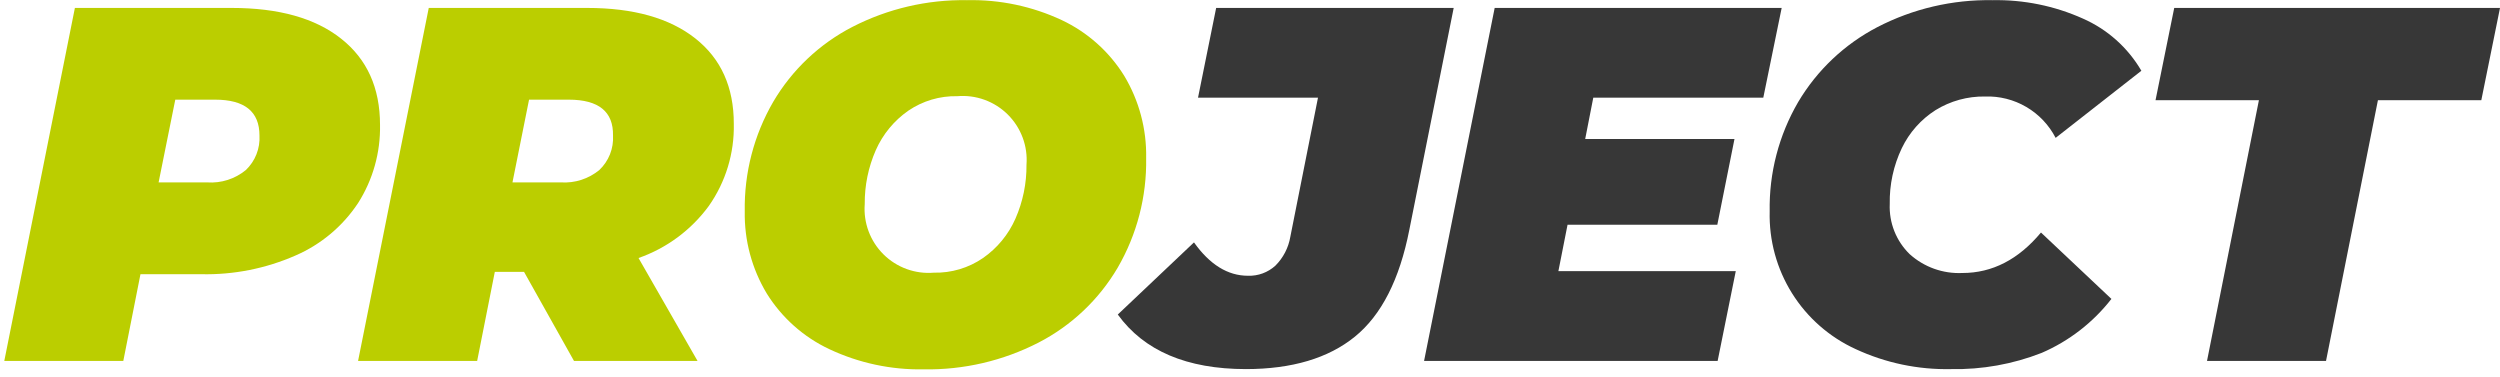
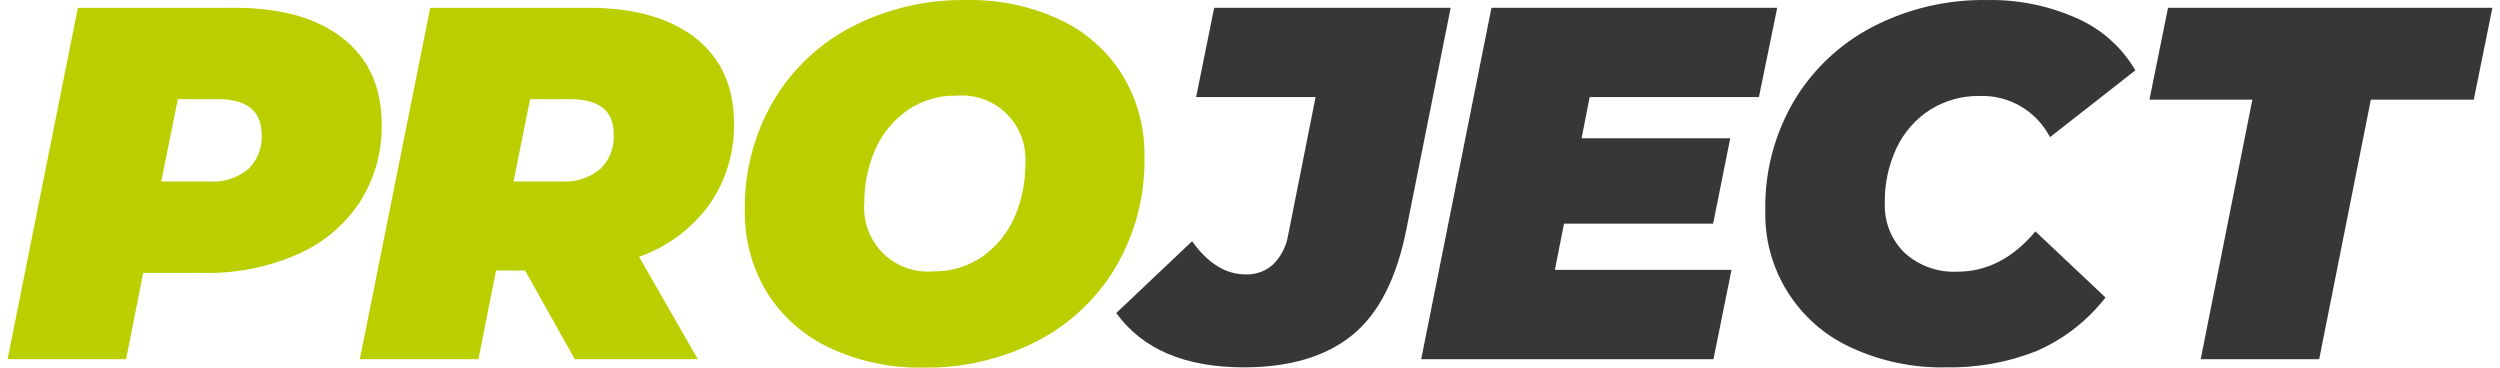
- <svg xmlns="http://www.w3.org/2000/svg" width="339" height="51" viewBox="0 0 339 51" fill="none">
-   <path d="M46.262 5.248C49.775 8.022 51.531 11.919 51.531 16.94C51.602 20.687 50.567 24.371 48.556 27.534C46.477 30.678 43.529 33.149 40.07 34.647C36.053 36.41 31.7 37.276 27.314 37.183H19.047L16.72 48.941H0.582L10.155 1.076H31.419C37.809 1.076 42.756 2.467 46.262 5.248ZM33.34 23.055C33.968 22.455 34.458 21.726 34.777 20.919C35.095 20.111 35.234 19.244 35.185 18.378C35.185 15.136 33.179 13.514 29.169 13.514H23.768L21.506 24.734H28.093C29.992 24.865 31.87 24.264 33.34 23.055Z" fill="#BBCE00" />
-   <path d="M96.123 27.918C93.731 31.186 90.405 33.651 86.583 34.988L94.586 48.941H77.833L71.06 36.865H67.097L64.703 48.941H48.555L58.139 1.076H79.612C85.898 1.076 90.787 2.452 94.278 5.204C97.769 7.956 99.511 11.82 99.504 16.797C99.589 20.769 98.405 24.665 96.123 27.918ZM77.141 13.514H71.74L69.49 24.734H76.077C77.958 24.852 79.814 24.252 81.269 23.055C81.901 22.457 82.394 21.729 82.715 20.922C83.035 20.114 83.175 19.245 83.125 18.378C83.183 15.143 81.189 13.522 77.141 13.514Z" fill="#BBCE00" />
-   <path d="M112.439 47.338C108.944 45.691 106.001 43.068 103.964 39.785C101.951 36.434 100.92 32.584 100.989 28.675C100.897 23.457 102.233 18.313 104.853 13.8C107.401 9.469 111.123 5.948 115.59 3.645C120.397 1.175 125.741 -0.069 131.146 0.023C135.57 -0.075 139.958 0.849 143.968 2.723C147.463 4.37 150.406 6.993 152.443 10.276C154.464 13.64 155.495 17.506 155.418 21.43C155.51 26.648 154.174 31.792 151.554 36.305C149.006 40.636 145.283 44.157 140.817 46.46C136.009 48.93 130.666 50.175 125.261 50.083C120.833 50.166 116.445 49.227 112.439 47.338ZM133.297 34.988C135.222 33.65 136.741 31.808 137.688 29.663C138.704 27.357 139.216 24.861 139.192 22.341C139.287 21.089 139.11 19.831 138.671 18.655C138.232 17.478 137.543 16.411 136.652 15.527C135.76 14.643 134.688 13.963 133.508 13.534C132.327 13.105 131.068 12.937 129.817 13.043C127.444 12.989 125.114 13.68 123.154 15.019C121.231 16.363 119.712 18.208 118.762 20.354C117.747 22.66 117.235 25.157 117.258 27.676C117.163 28.928 117.341 30.186 117.78 31.363C118.219 32.539 118.907 33.606 119.799 34.49C120.69 35.374 121.763 36.054 122.943 36.483C124.123 36.912 125.382 37.08 126.634 36.975C129.008 37.029 131.34 36.334 133.297 34.988Z" fill="#BBCE00" />
-   <path d="M151.572 42.65L161.903 32.869C164.043 35.877 166.48 37.392 169.225 37.392C170.597 37.439 171.933 36.946 172.947 36.02C174.007 34.961 174.713 33.599 174.966 32.122L178.721 13.24H162.452L164.911 1.076H197.12L191.104 31.167C189.78 37.908 187.317 42.738 183.716 45.658C180.115 48.578 175.193 50.042 168.951 50.05C160.929 50.042 155.136 47.576 151.572 42.65Z" fill="#373737" />
-   <path d="M216.05 13.24L214.952 18.85H235.195L232.868 30.476H212.559L211.318 36.766H235.371L232.912 48.941H193.105L202.678 1.076H241.595L239.103 13.24H216.05Z" fill="#373737" />
-   <path d="M251.628 47.338C248.069 45.712 245.067 43.077 242.994 39.759C240.921 36.441 239.87 32.586 239.969 28.675C239.874 23.467 241.211 18.333 243.834 13.833C246.397 9.514 250.115 5.997 254.57 3.678C259.394 1.183 264.762 -0.073 270.192 0.023C274.406 -0.058 278.586 0.792 282.432 2.515C285.76 3.977 288.538 6.456 290.37 9.595L278.744 18.696C277.843 16.951 276.465 15.497 274.77 14.504C273.076 13.511 271.134 13.019 269.171 13.086C266.805 13.048 264.477 13.688 262.463 14.931C260.485 16.189 258.899 17.976 257.886 20.09C256.759 22.45 256.199 25.04 256.25 27.654C256.195 28.915 256.407 30.173 256.873 31.346C257.338 32.519 258.046 33.581 258.95 34.461C260.903 36.221 263.471 37.141 266.097 37.019C270.152 37.019 273.705 35.189 276.757 31.53L286.308 40.532C283.82 43.73 280.565 46.248 276.845 47.854C272.934 49.385 268.759 50.131 264.56 50.05C260.099 50.145 255.675 49.218 251.628 47.338Z" fill="#373737" />
-   <path d="M306.308 13.591H292.289L294.825 1.076H339.001L336.465 13.591H322.446L315.409 48.941H299.271L306.308 13.591Z" fill="#373737" />
+ <svg xmlns="http://www.w3.org/2000/svg" width="272" height="40" viewBox="0 0 272 40" fill="none">
+   <path d="M37.319 4.18C40.126 6.396 41.529 9.509 41.529 13.52C41.585 16.513 40.759 19.456 39.152 21.983C37.492 24.494 35.136 26.469 32.373 27.666C29.164 29.074 25.686 29.765 22.183 29.691H15.579L13.72 39.084H0.828L8.475 0.847H25.462C30.567 0.847 34.519 1.958 37.319 4.18ZM26.997 18.405C27.499 17.926 27.89 17.343 28.145 16.698C28.399 16.053 28.51 15.361 28.471 14.669C28.471 12.079 26.869 10.784 23.665 10.784H19.35L17.543 19.746H22.805C24.323 19.851 25.823 19.371 26.997 18.405Z" fill="#BBCE00" />
+   <path d="M77.152 22.29C75.242 24.9 72.584 26.869 69.531 27.937L75.924 39.084H62.541L57.13 29.437H53.965L52.053 39.084H39.152L46.808 0.847H63.962C68.984 0.847 72.89 1.947 75.679 4.145C78.467 6.343 79.859 9.43 79.853 13.406C79.921 16.579 78.975 19.691 77.152 22.29ZM61.989 10.784H57.674L55.876 19.746H61.138C62.641 19.84 64.123 19.361 65.286 18.405C65.791 17.927 66.185 17.346 66.441 16.701C66.697 16.055 66.809 15.362 66.768 14.669C66.815 12.084 65.222 10.789 61.989 10.784Z" fill="#BBCE00" />
+   <path d="M90.186 37.803C87.394 36.488 85.042 34.392 83.415 31.77C81.807 29.093 80.984 26.017 81.039 22.895C80.965 18.726 82.032 14.617 84.126 11.012C86.161 7.552 89.135 4.739 92.703 2.9C96.543 0.926 100.812 -0.068 105.129 0.006C108.664 -0.072 112.169 0.666 115.372 2.163C118.164 3.479 120.516 5.574 122.143 8.197C123.757 10.884 124.581 13.972 124.519 17.107C124.593 21.275 123.526 25.384 121.432 28.99C119.397 32.45 116.423 35.262 112.856 37.102C109.015 39.075 104.746 40.069 100.429 39.996C96.891 40.063 93.386 39.313 90.186 37.803ZM106.848 27.937C108.386 26.869 109.599 25.397 110.356 23.684C111.167 21.841 111.577 19.848 111.558 17.835C111.634 16.834 111.491 15.83 111.141 14.89C110.791 13.95 110.24 13.098 109.528 12.391C108.816 11.685 107.959 11.142 107.016 10.799C106.074 10.456 105.068 10.322 104.068 10.407C102.172 10.364 100.311 10.916 98.745 11.985C97.209 13.059 95.996 14.533 95.237 16.247C94.426 18.09 94.017 20.084 94.036 22.097C93.96 23.097 94.102 24.102 94.452 25.041C94.803 25.981 95.353 26.834 96.065 27.54C96.777 28.246 97.634 28.79 98.577 29.132C99.52 29.475 100.525 29.609 101.525 29.525C103.422 29.569 105.285 29.013 106.848 27.937Z" fill="#BBCE00" />
+   <path d="M121.447 34.059L129.7 26.245C131.41 28.648 133.357 29.858 135.549 29.858C136.645 29.895 137.713 29.502 138.522 28.762C139.369 27.916 139.933 26.828 140.136 25.648L143.135 10.564H130.138L132.103 0.847H157.833L153.027 24.885C151.969 30.27 150.002 34.129 147.125 36.462C144.249 38.794 140.317 39.964 135.33 39.969C128.922 39.964 124.295 37.993 121.447 34.059Z" fill="#373737" />
+   <path d="M172.954 10.564L172.077 15.046H188.248L186.389 24.333H170.165L169.174 29.358H188.389L186.424 39.084H154.625L162.272 0.847H193.361L191.37 10.564H172.954Z" fill="#373737" />
+   <path d="M201.377 37.803C198.535 36.505 196.136 34.399 194.48 31.748C192.824 29.098 191.984 26.019 192.064 22.895C191.988 18.734 193.056 14.633 195.151 11.038C197.198 7.588 200.169 4.778 203.728 2.926C207.581 0.933 211.869 -0.071 216.207 0.005C219.573 -0.059 222.912 0.62 225.985 1.996C228.643 3.165 230.863 5.145 232.326 7.653L223.039 14.923C222.319 13.529 221.218 12.367 219.865 11.574C218.511 10.781 216.96 10.388 215.391 10.441C213.501 10.411 211.642 10.922 210.033 11.915C208.453 12.92 207.186 14.348 206.376 16.037C205.476 17.922 205.029 19.991 205.069 22.079C205.026 23.086 205.195 24.091 205.567 25.028C205.939 25.965 206.504 26.813 207.227 27.516C208.786 28.923 210.838 29.657 212.936 29.56C216.175 29.56 219.013 28.098 221.451 25.175L229.081 32.366C227.094 34.921 224.493 36.933 221.522 38.215C218.397 39.439 215.063 40.035 211.708 39.969C208.144 40.046 204.61 39.305 201.377 37.803Z" fill="#373737" />
+   <path d="M245.056 10.845H233.857L235.883 0.847H271.173L269.147 10.845H257.948L252.327 39.084H239.435L245.056 10.845Z" fill="#373737" />
</svg>
